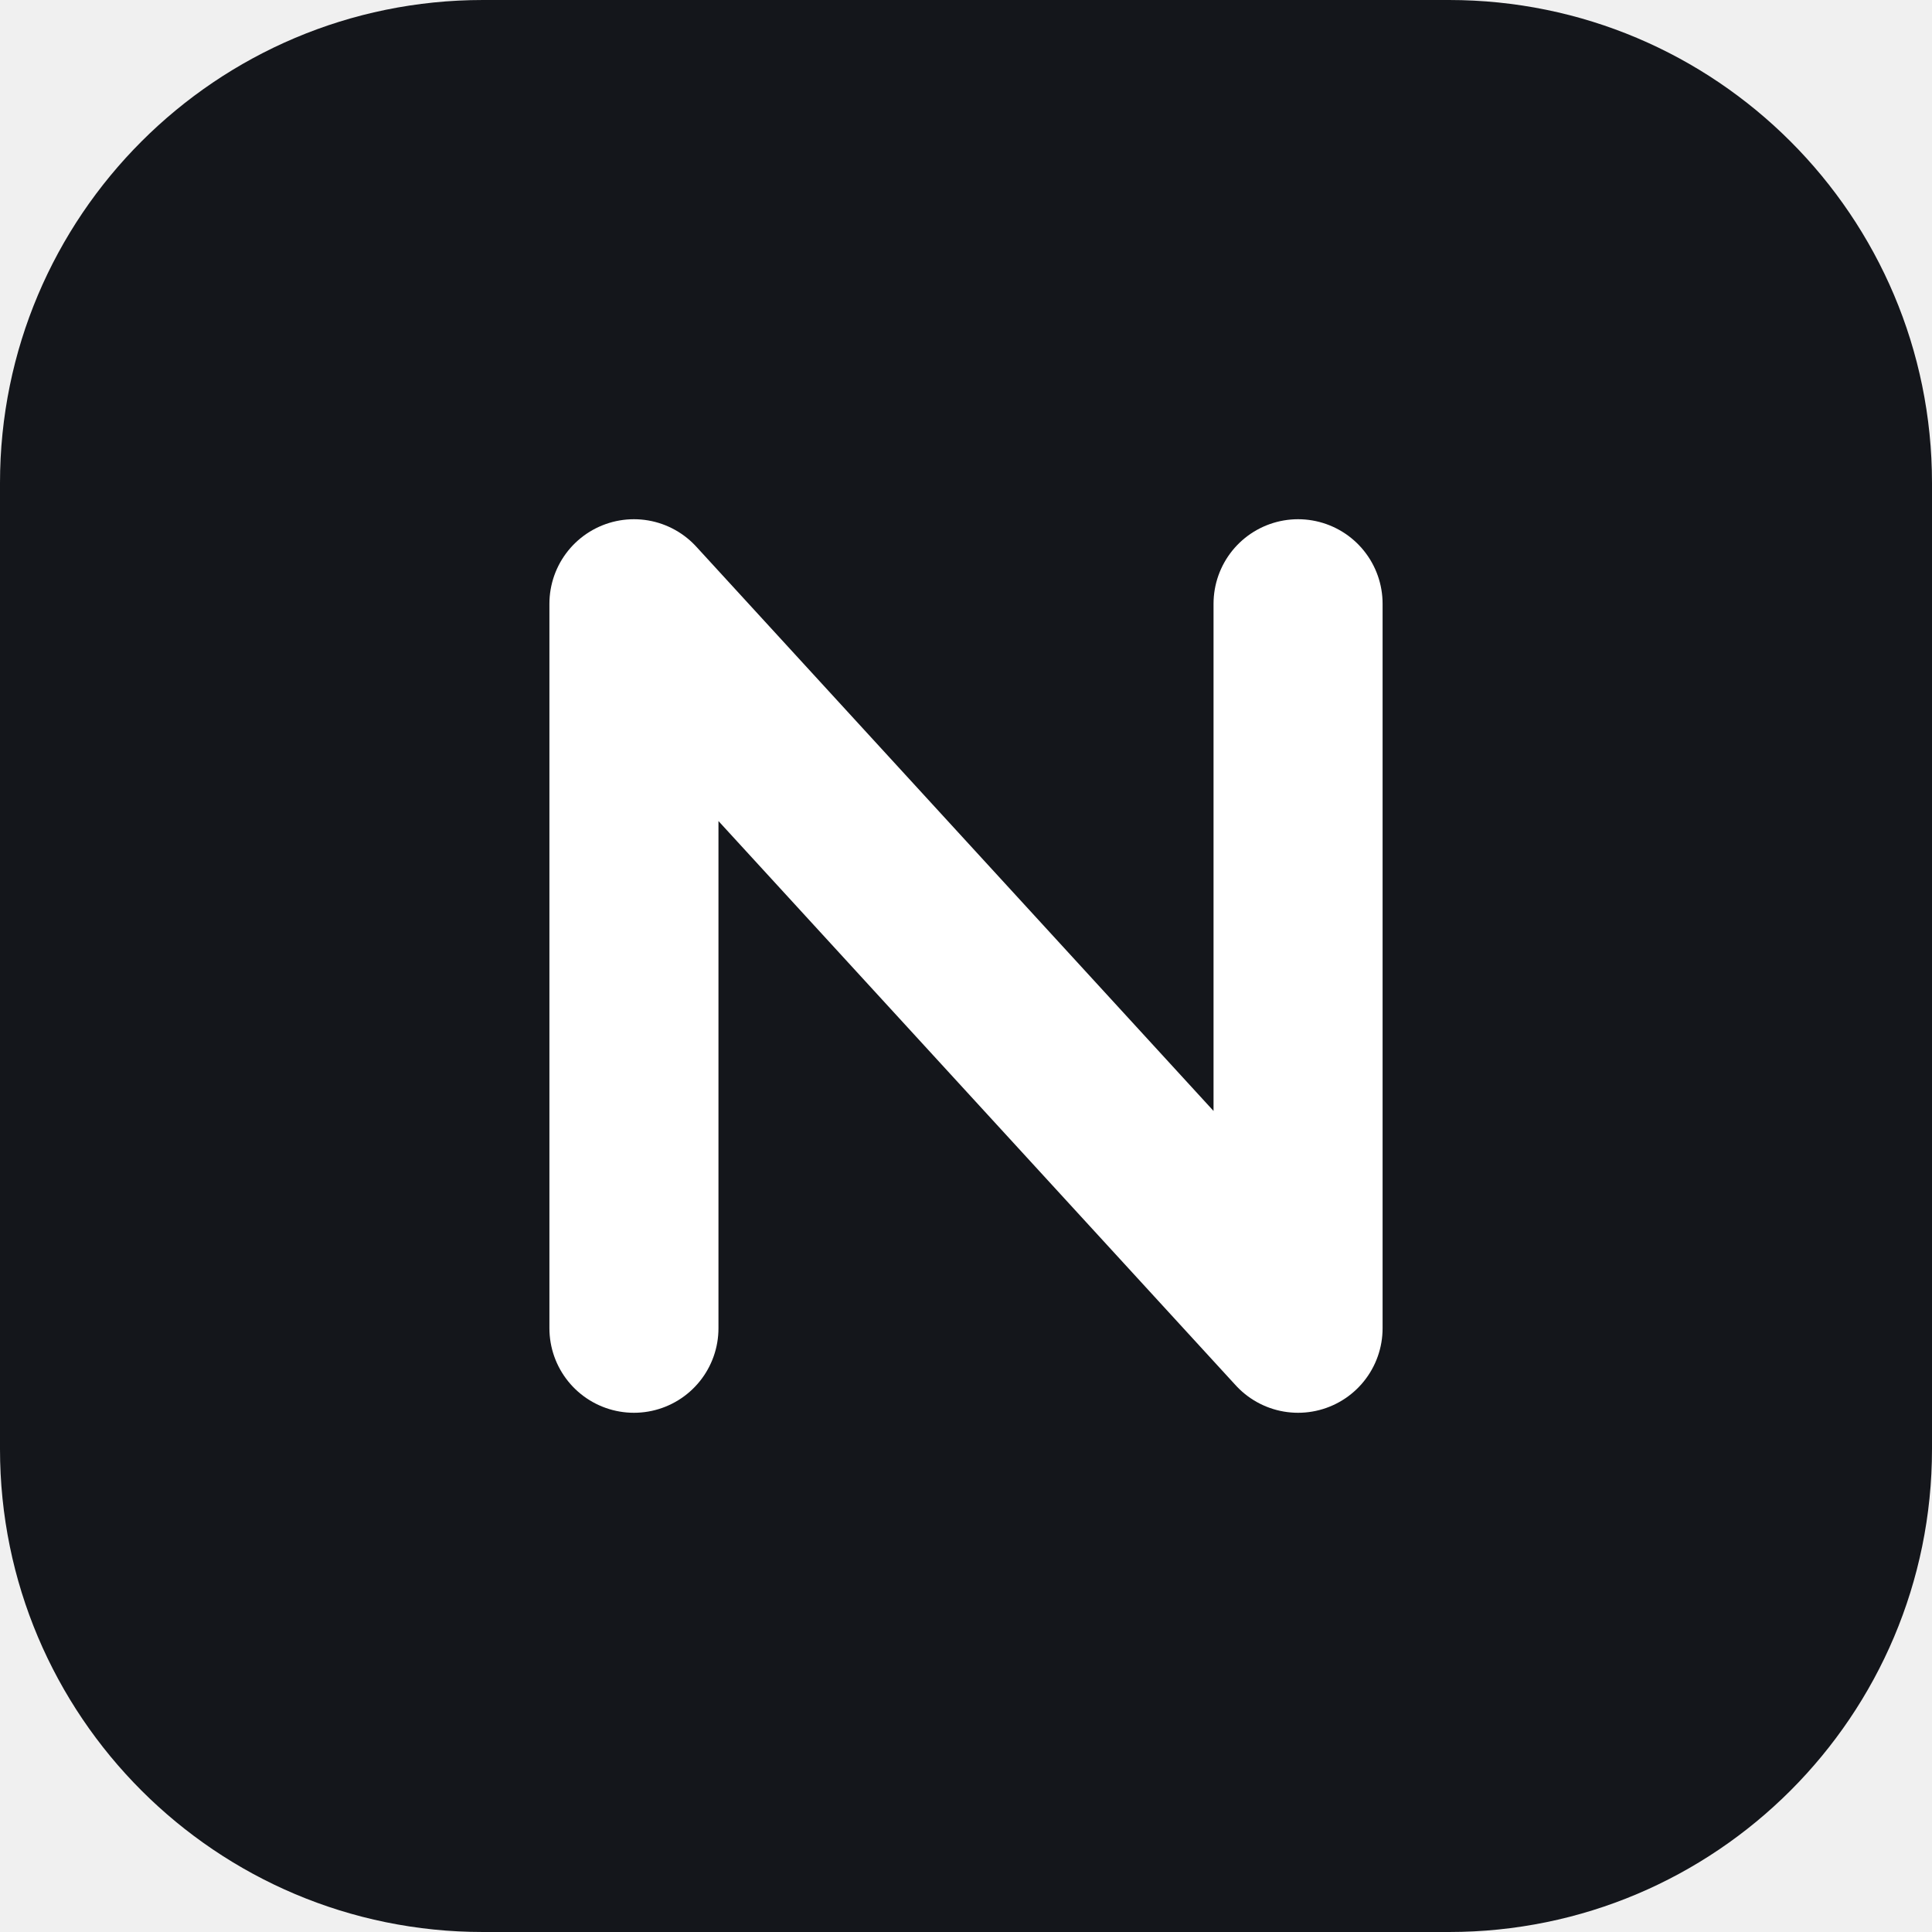
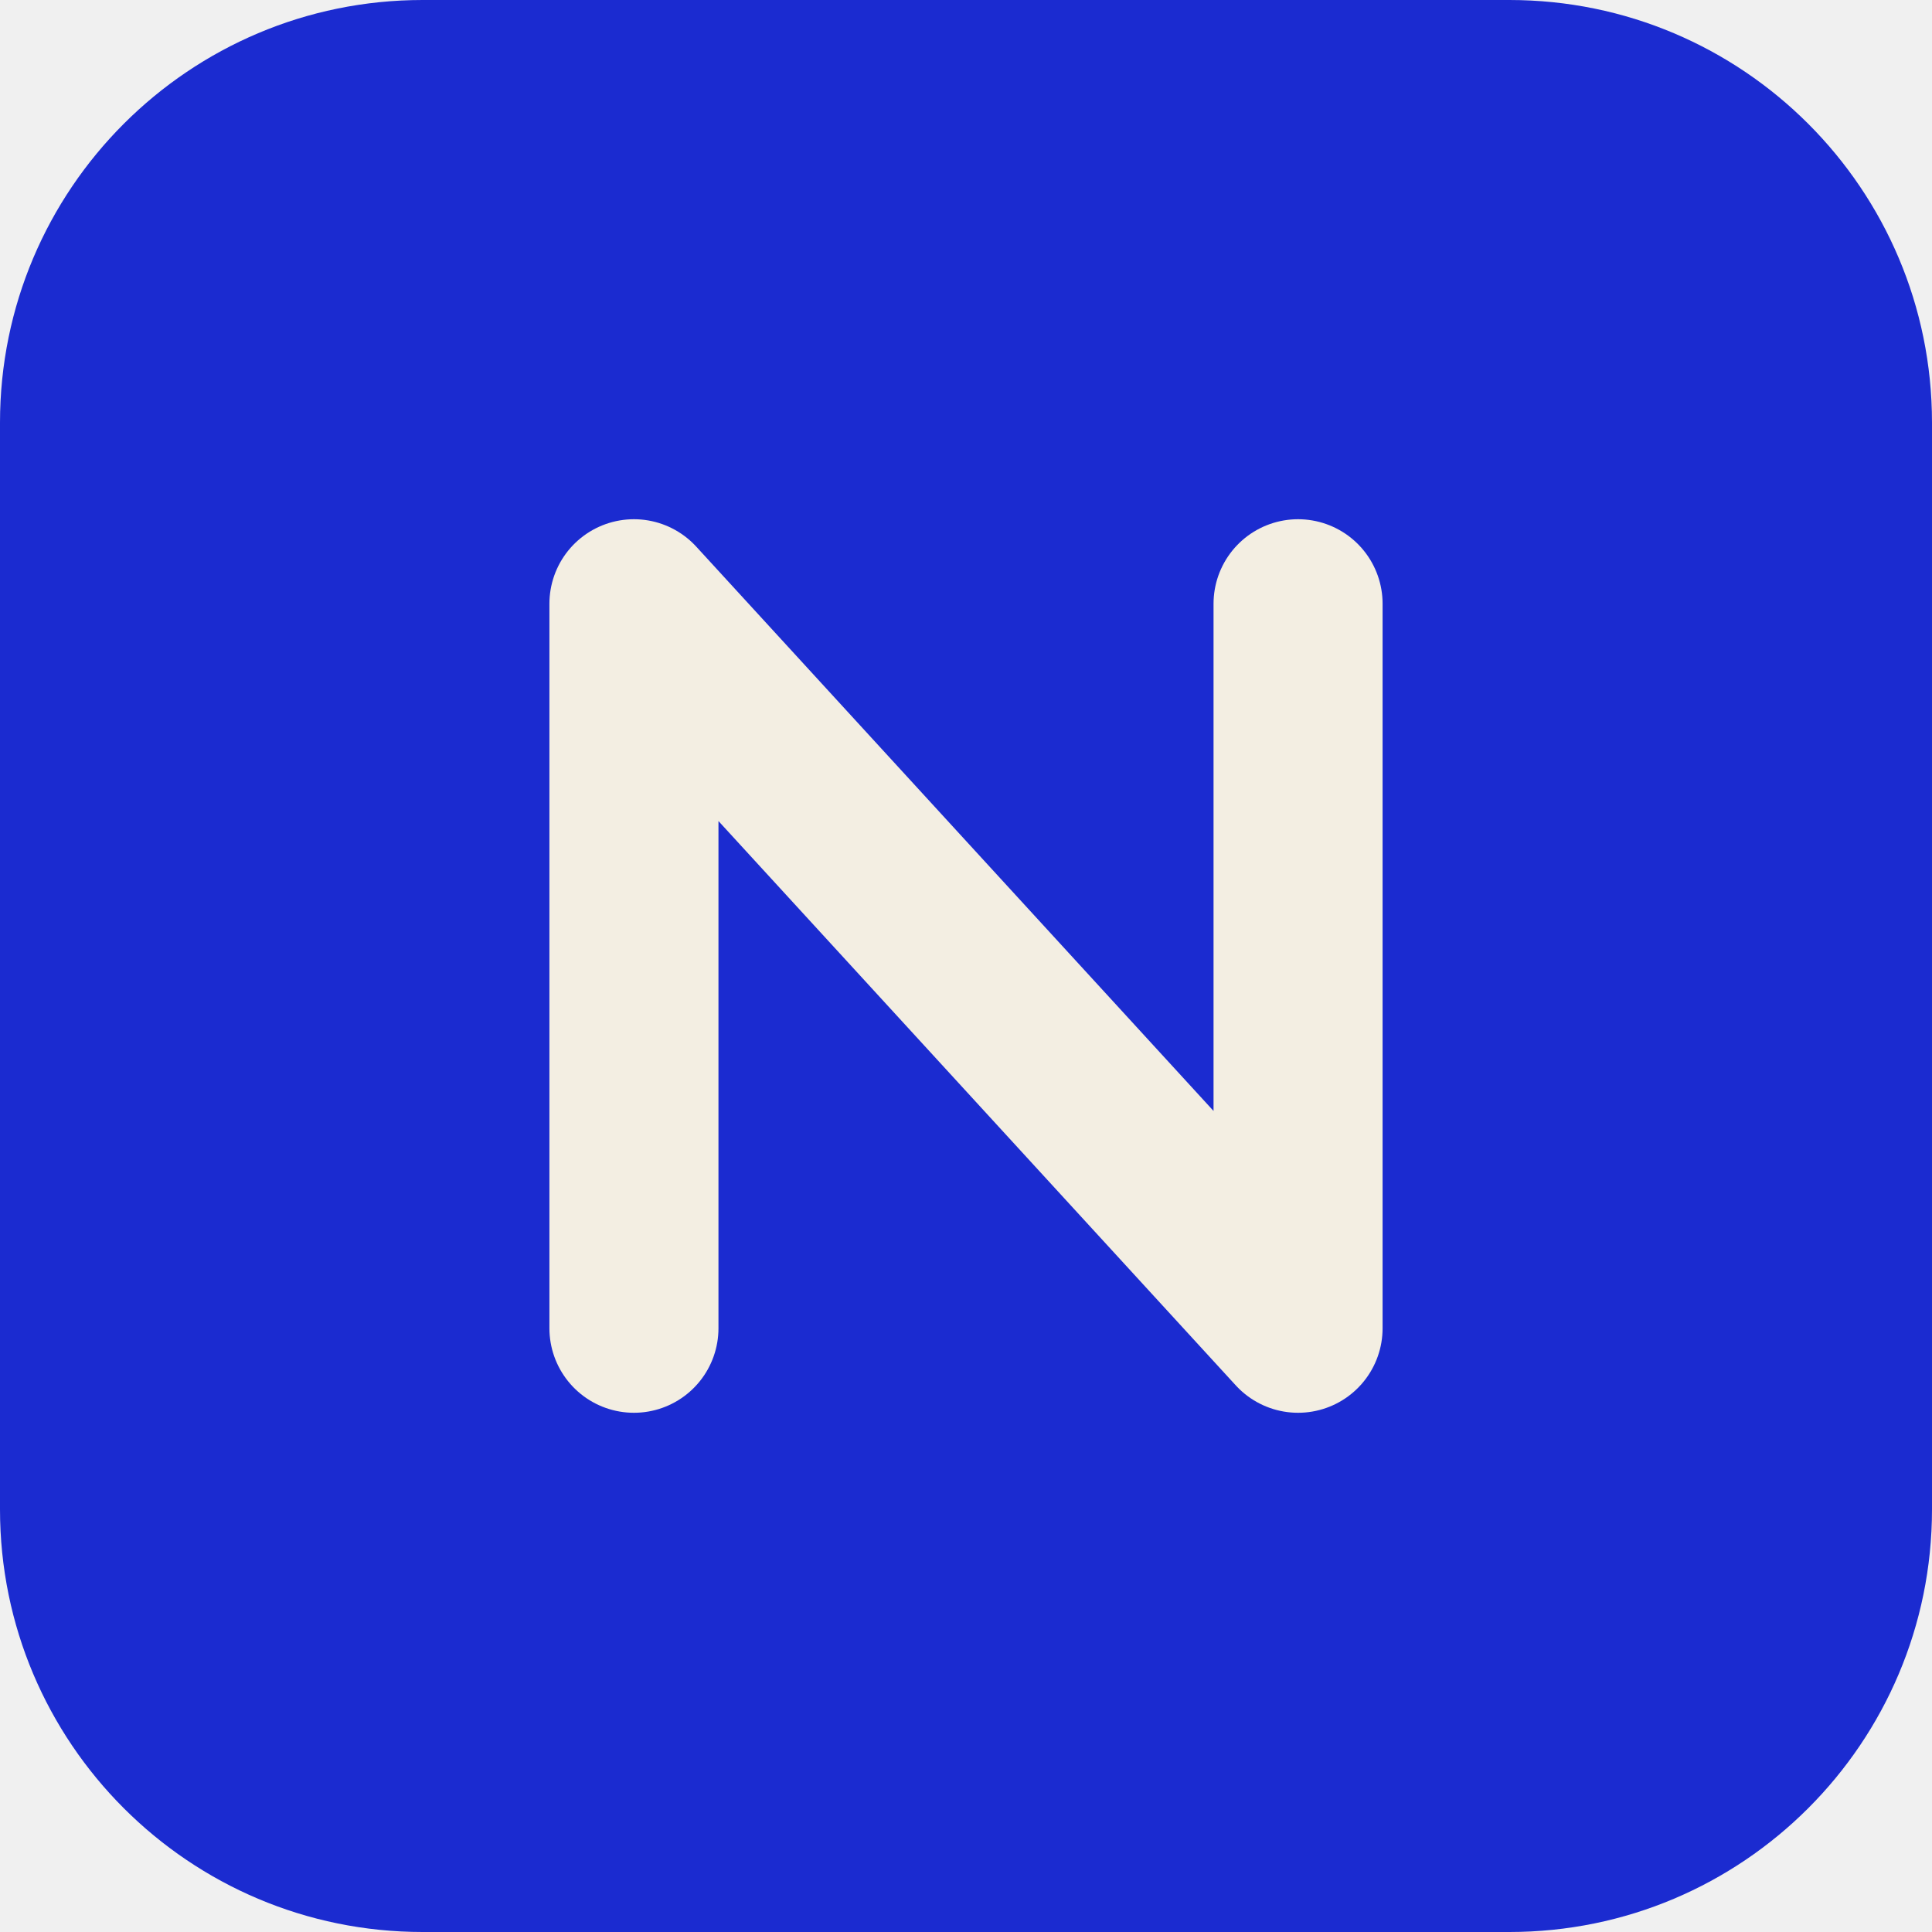
<svg xmlns="http://www.w3.org/2000/svg" viewBox="0 0 32 32" width="32" height="32">
-   <rect width="32" height="32" rx="8" fill="#14161b" />
-   <path d="M10.5 22V10l11 12V10" fill="none" stroke="#fff" stroke-width="2.8" stroke-linecap="round" stroke-linejoin="round" />
+   <rect width="32" height="32" rx="7" fill="#1b2bd0" />
+   <path d="M10.5 22V10l11 12V10" fill="none" stroke="#f3eee2" stroke-width="2.8" stroke-linecap="round" stroke-linejoin="round" />
</svg>
